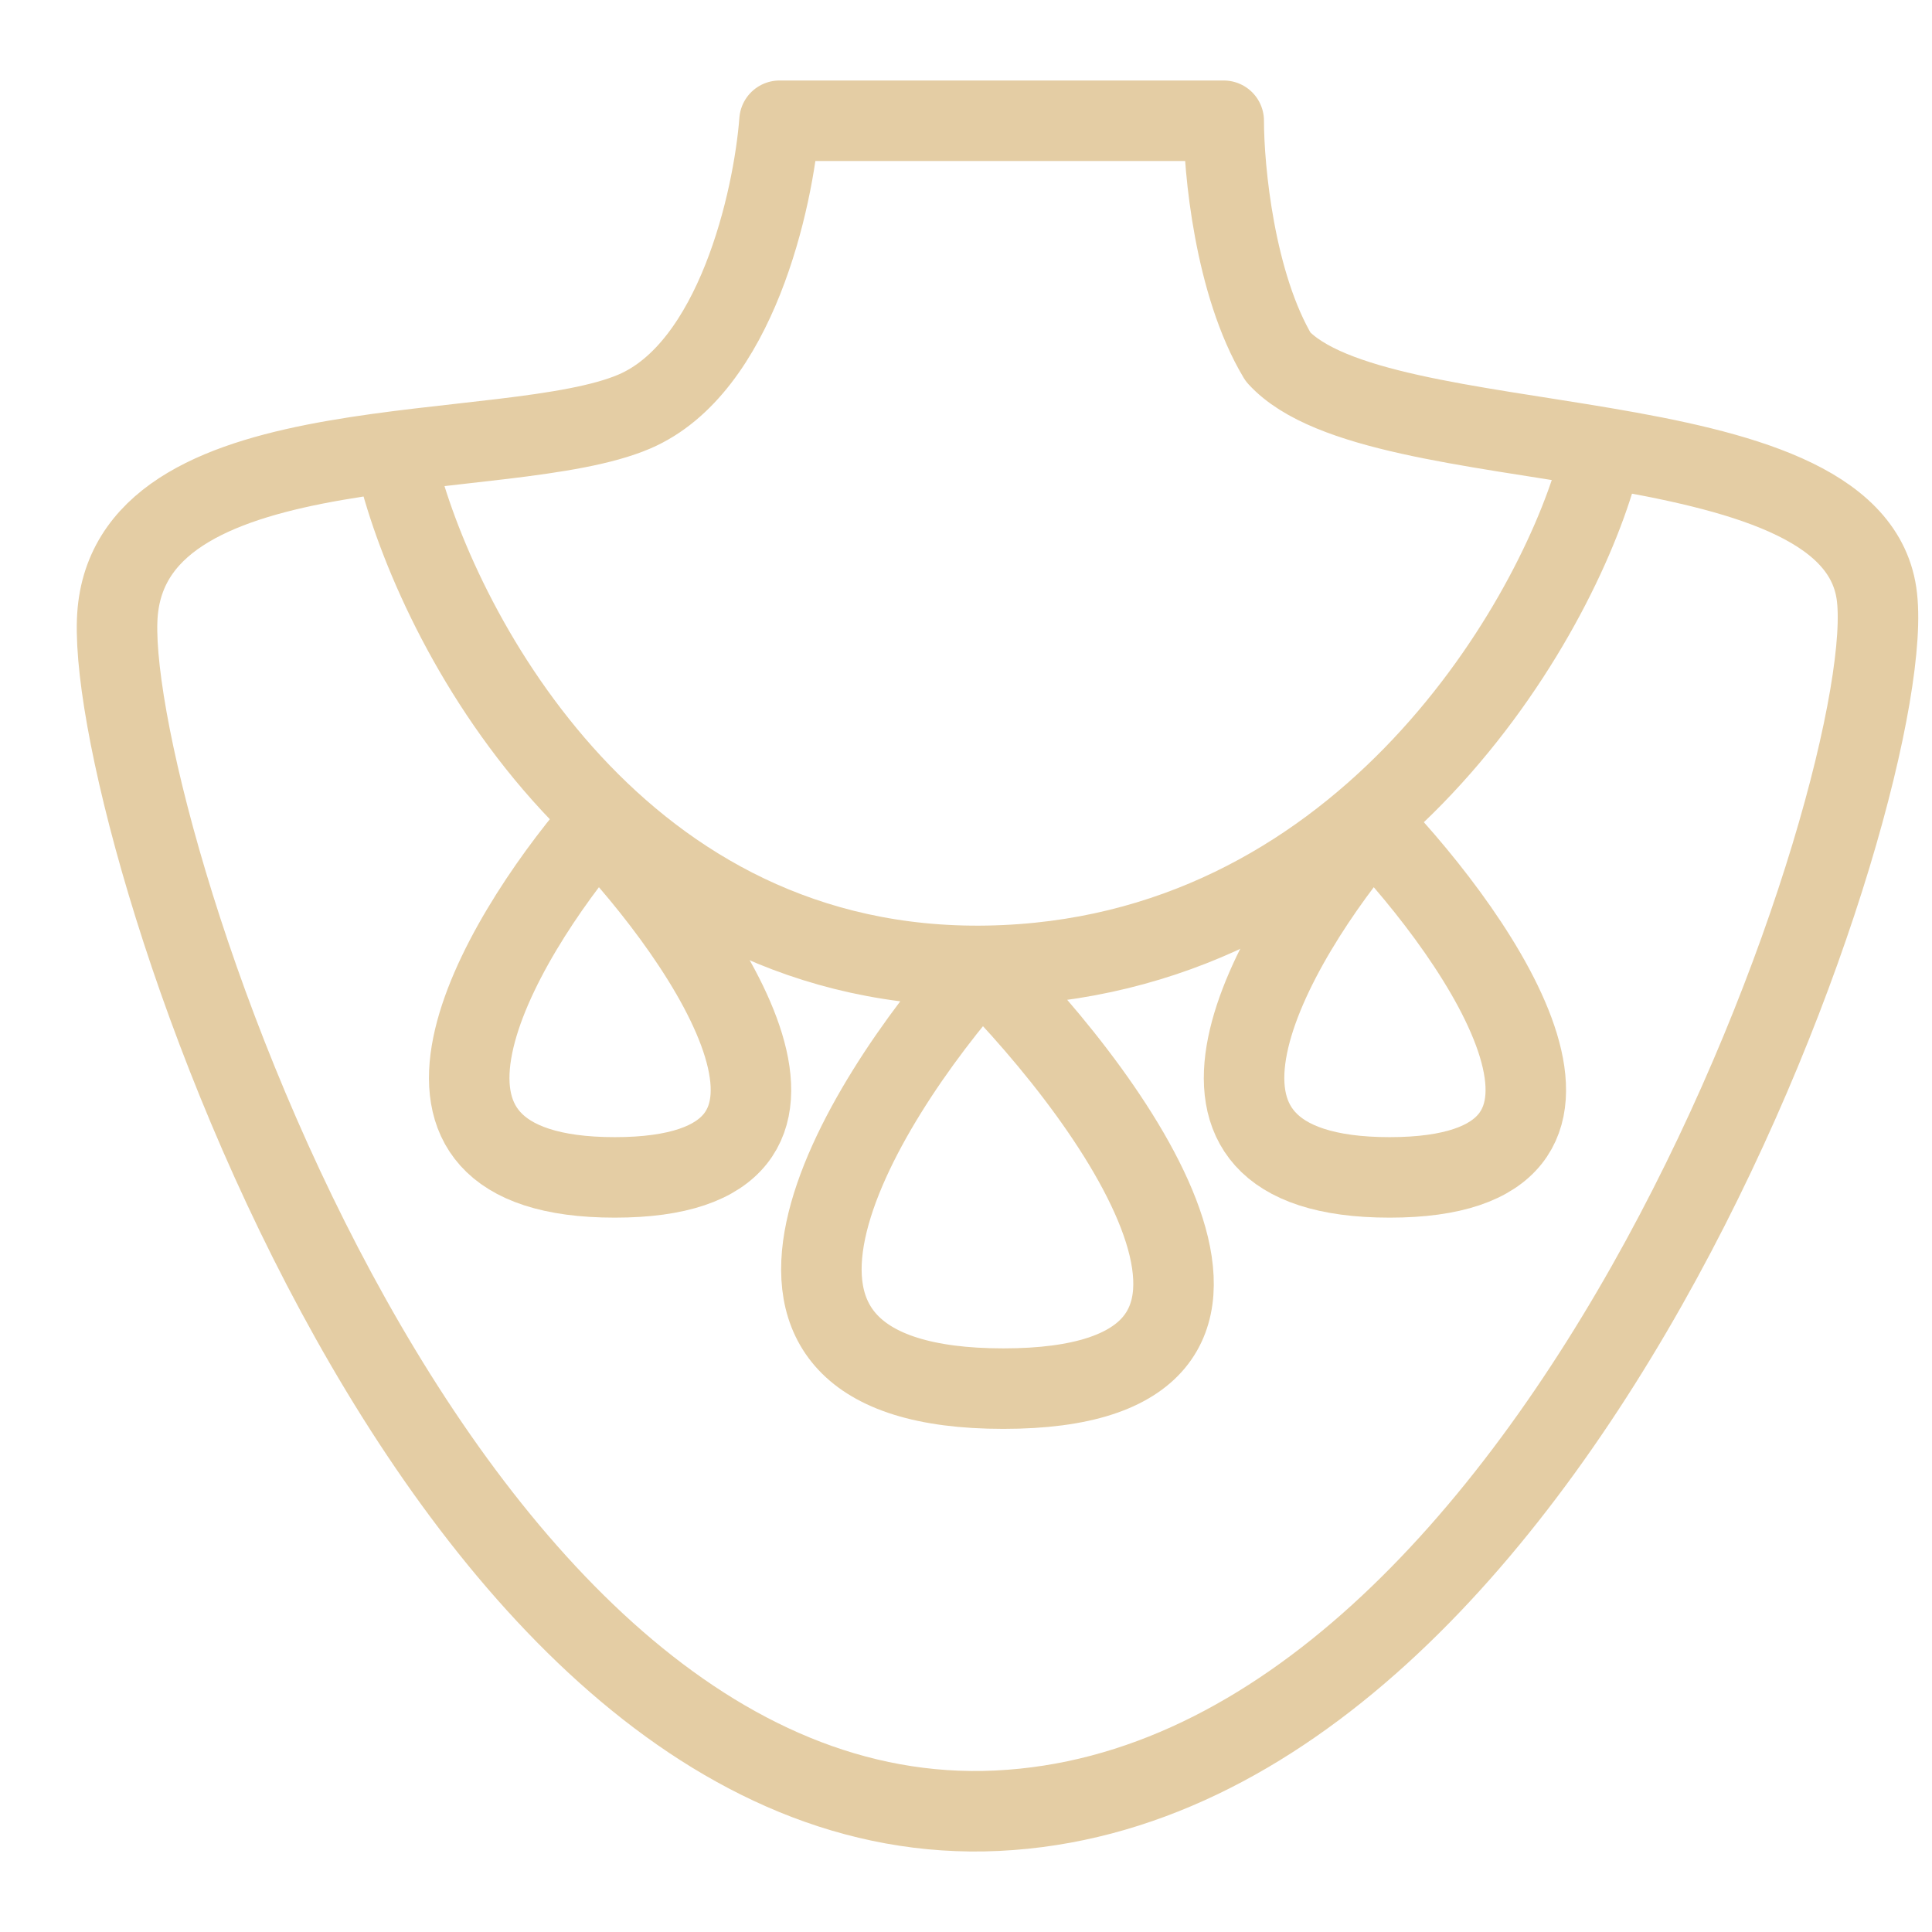
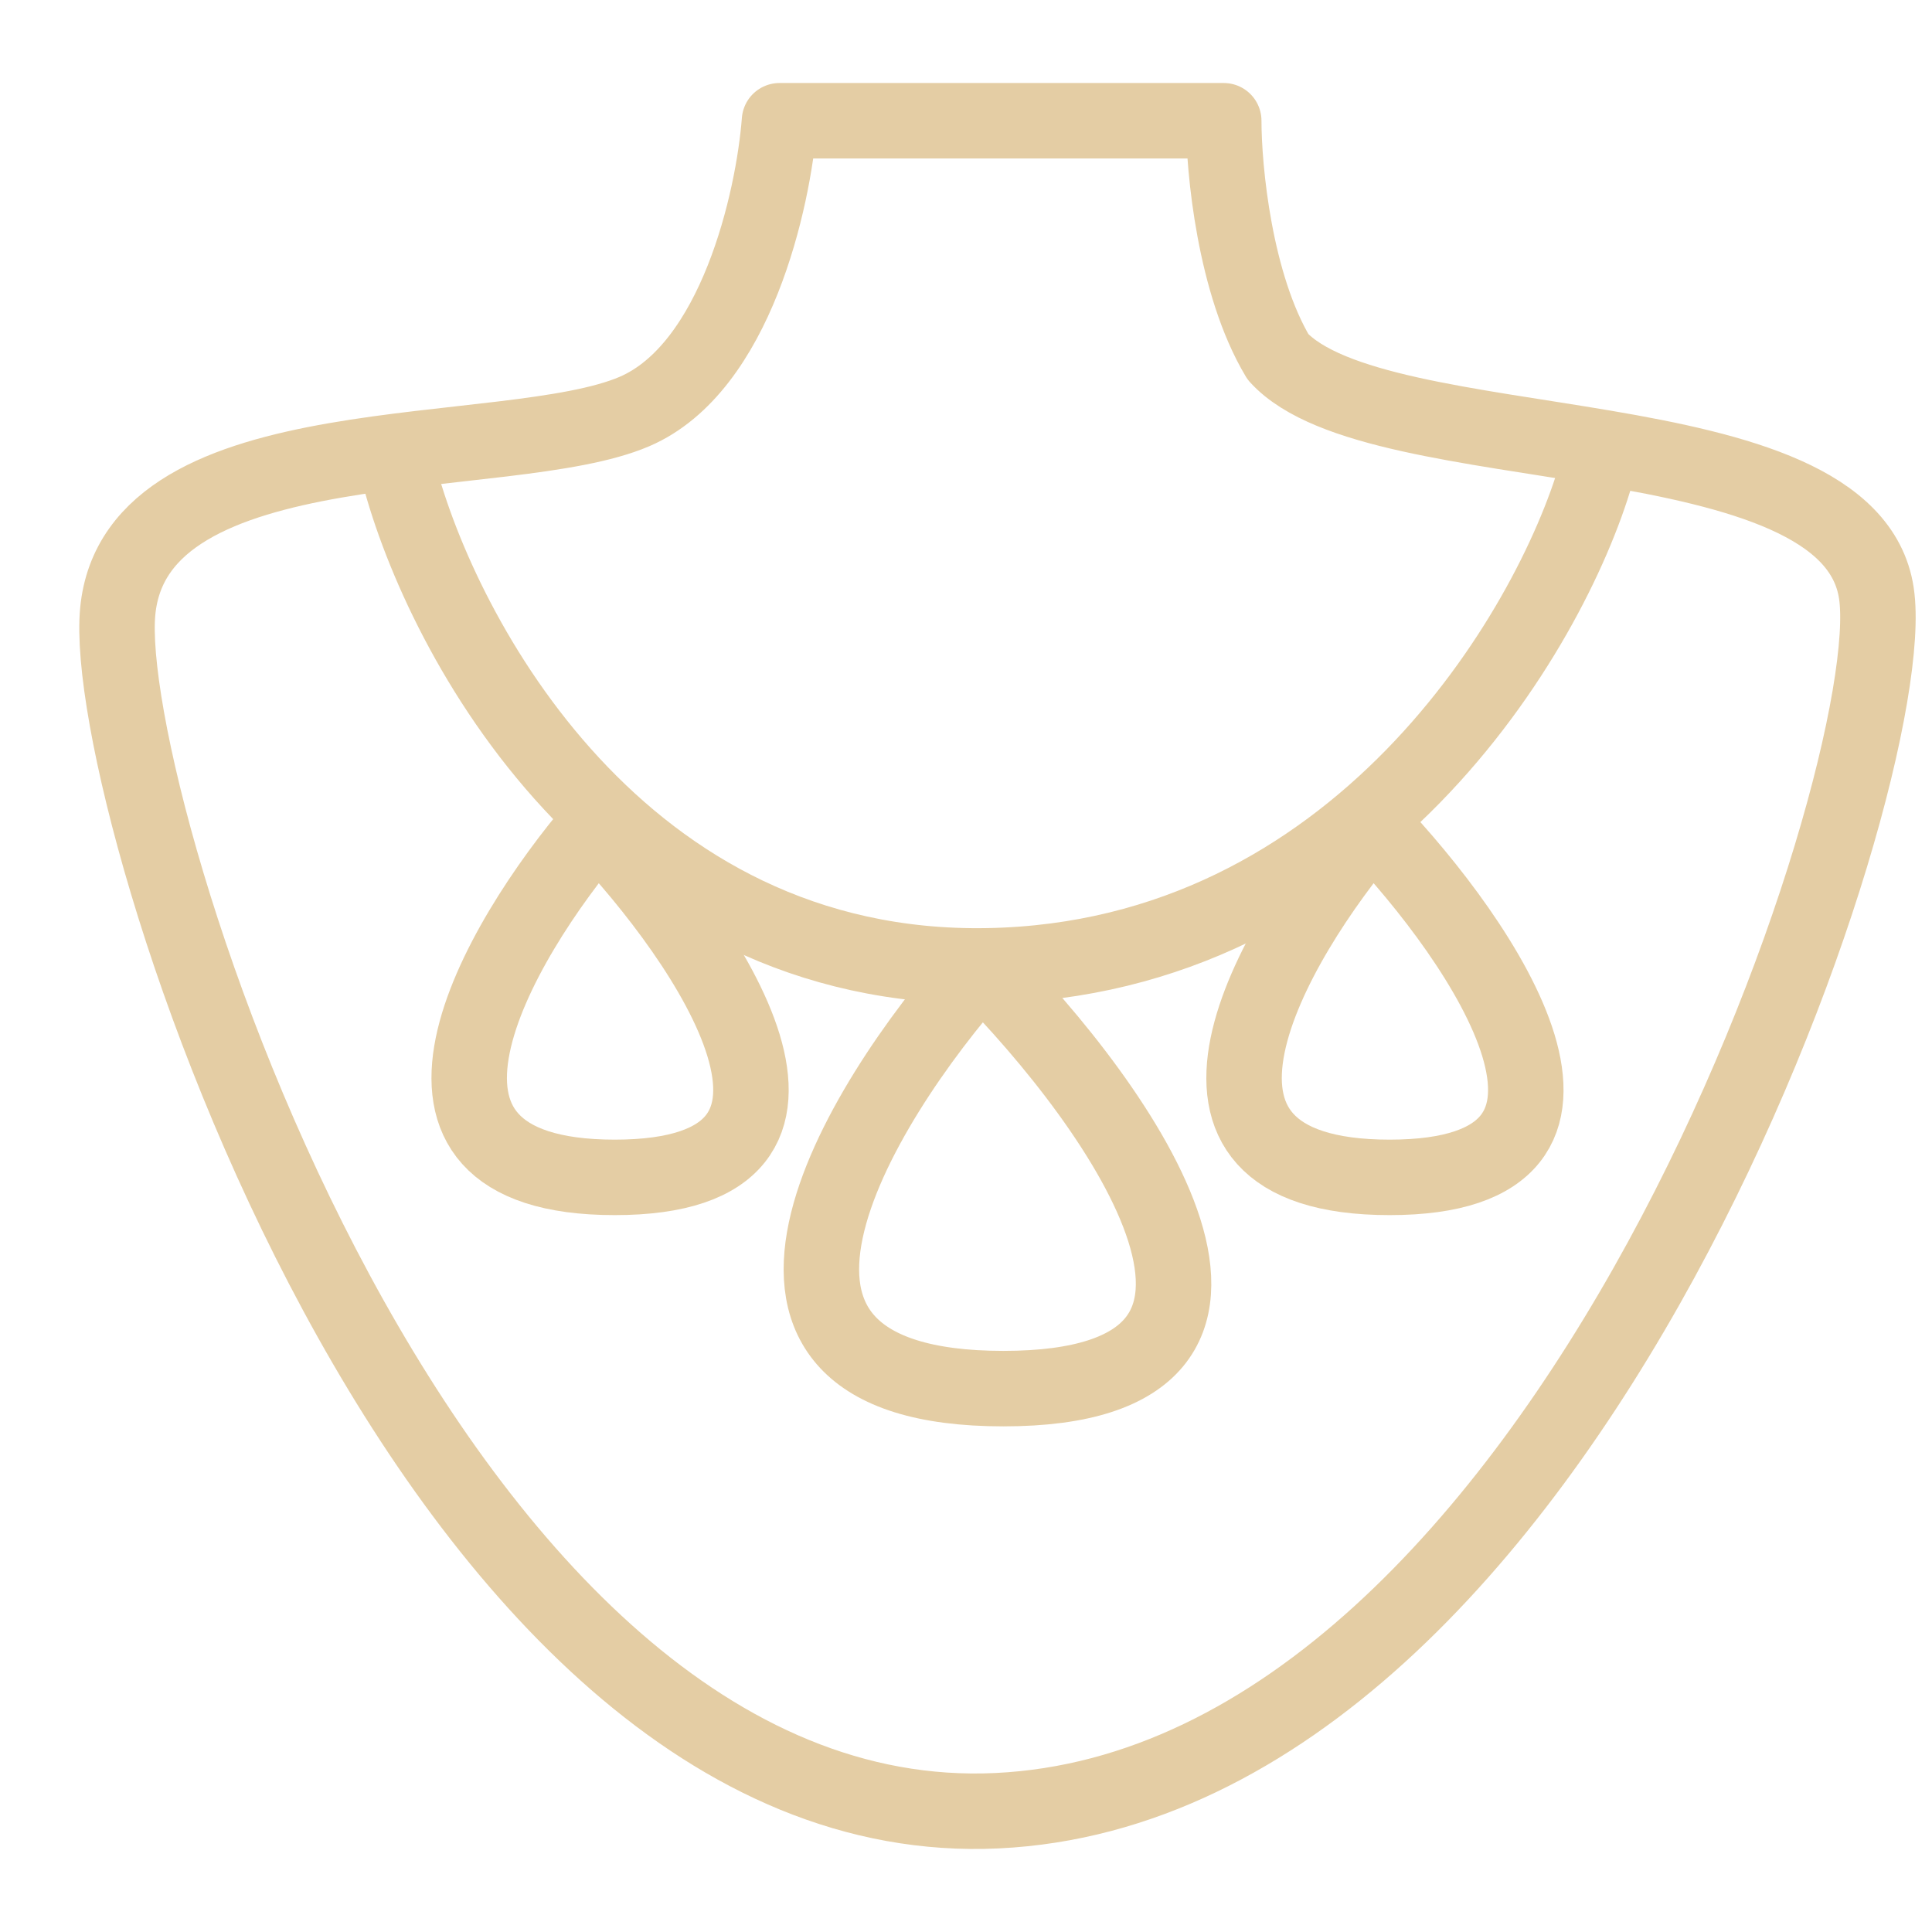
- <svg xmlns="http://www.w3.org/2000/svg" width="48" height="48" fill="none" viewBox="0 0 48 48">
-   <path stroke="#e4cda4" stroke-linecap="round" stroke-linejoin="round" stroke-width="2" d="M30.403 3c0 1.204.27 4.063 1.352 5.87 2.477 2.708 14.189 1.354 14.865 5.868.675 4.515-7.658 29.572-21.847 30.249S2.475 19.93 2.925 15.19s9.684-3.612 12.838-4.966C18.286 9.14 19.217 4.956 19.367 3z" />
-   <path stroke="#e4cda4" stroke-linecap="round" stroke-linejoin="round" stroke-width="2" d="M9.908 11.748c1.068 4.083 5.493 12.42 14.646 12.247 9.154-.172 13.96-8.308 15.104-12.247M24.378 24c-3.115 3.5-7.366 10.5.55 10.5 7.914 0 2.93-7-.55-10.5" />
-   <path stroke="#e4cda4" stroke-linecap="round" stroke-linejoin="round" stroke-width="2" d="M34.085 20.502c-2.492 2.917-5.892 8.75.44 8.75s2.345-5.833-.44-8.75M14.834 20.502c-2.492 2.917-5.892 8.75.44 8.75s2.345-5.833-.44-8.75" />
+ <svg xmlns="http://www.w3.org/2000/svg" width="32" height="32" fill="none" viewBox="0 0 32 32">
+   <path stroke="#e4cda4" stroke-linecap="round" stroke-linejoin="round" stroke-width="1.25" d="M20.269 2c0 .803.18 2.709.9 3.913 1.652 1.806 9.46.903 9.91 3.913.451 3.01-5.104 19.714-14.564 20.165S1.65 13.287 1.95 10.127s6.457-2.408 8.559-3.311c1.682-.723 2.302-3.512 2.402-4.816z" />
+   <path stroke="#e4cda4" stroke-linecap="round" stroke-linejoin="round" stroke-width="1.25" d="M6.605 7.832c.712 2.722 3.662 8.28 9.765 8.165 6.102-.115 9.306-5.539 10.069-8.165M16.252 16c-2.077 2.333-4.91 7 .366 7 5.277 0 1.955-4.667-.366-7" />
+   <path stroke="#e4cda4" stroke-linecap="round" stroke-linejoin="round" stroke-width="1.25" d="M22.723 13.668c-1.66 1.944-3.928 5.833.293 5.833 4.222 0 1.564-3.889-.293-5.833M9.89 13.668c-1.662 1.944-3.929 5.833.292 5.833 4.222 0 1.564-3.889-.293-5.833" />
</svg>
